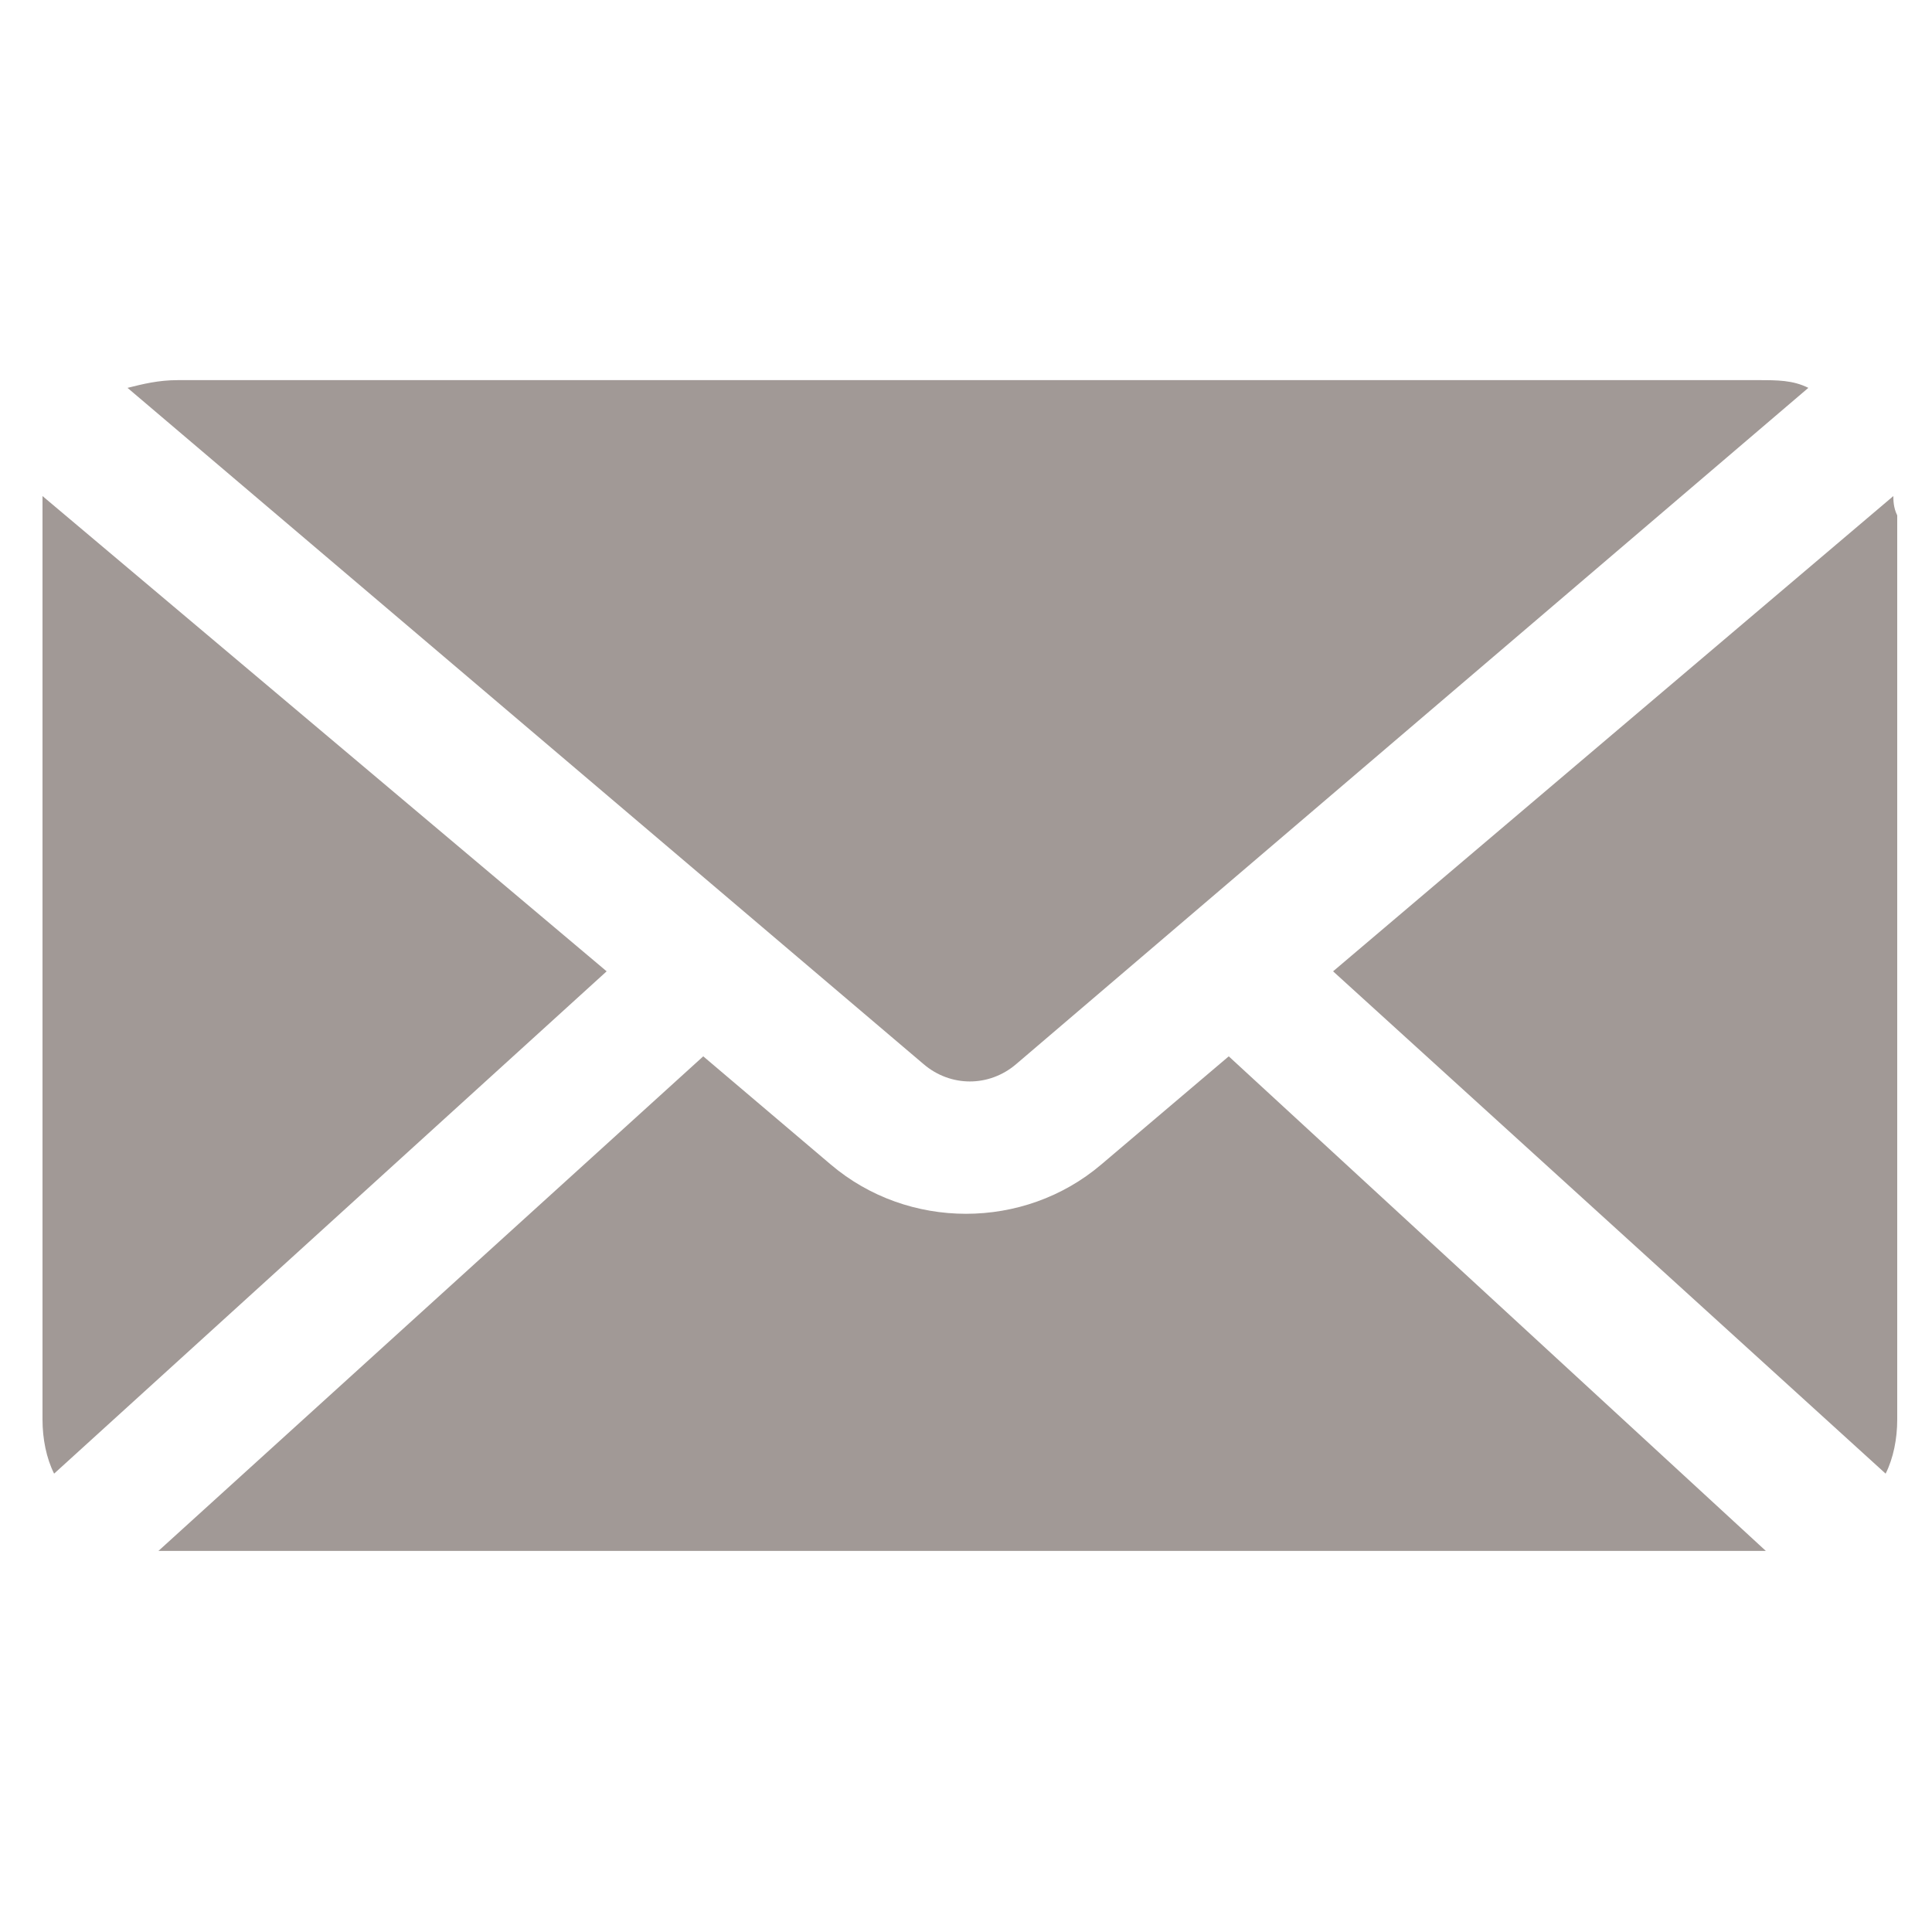
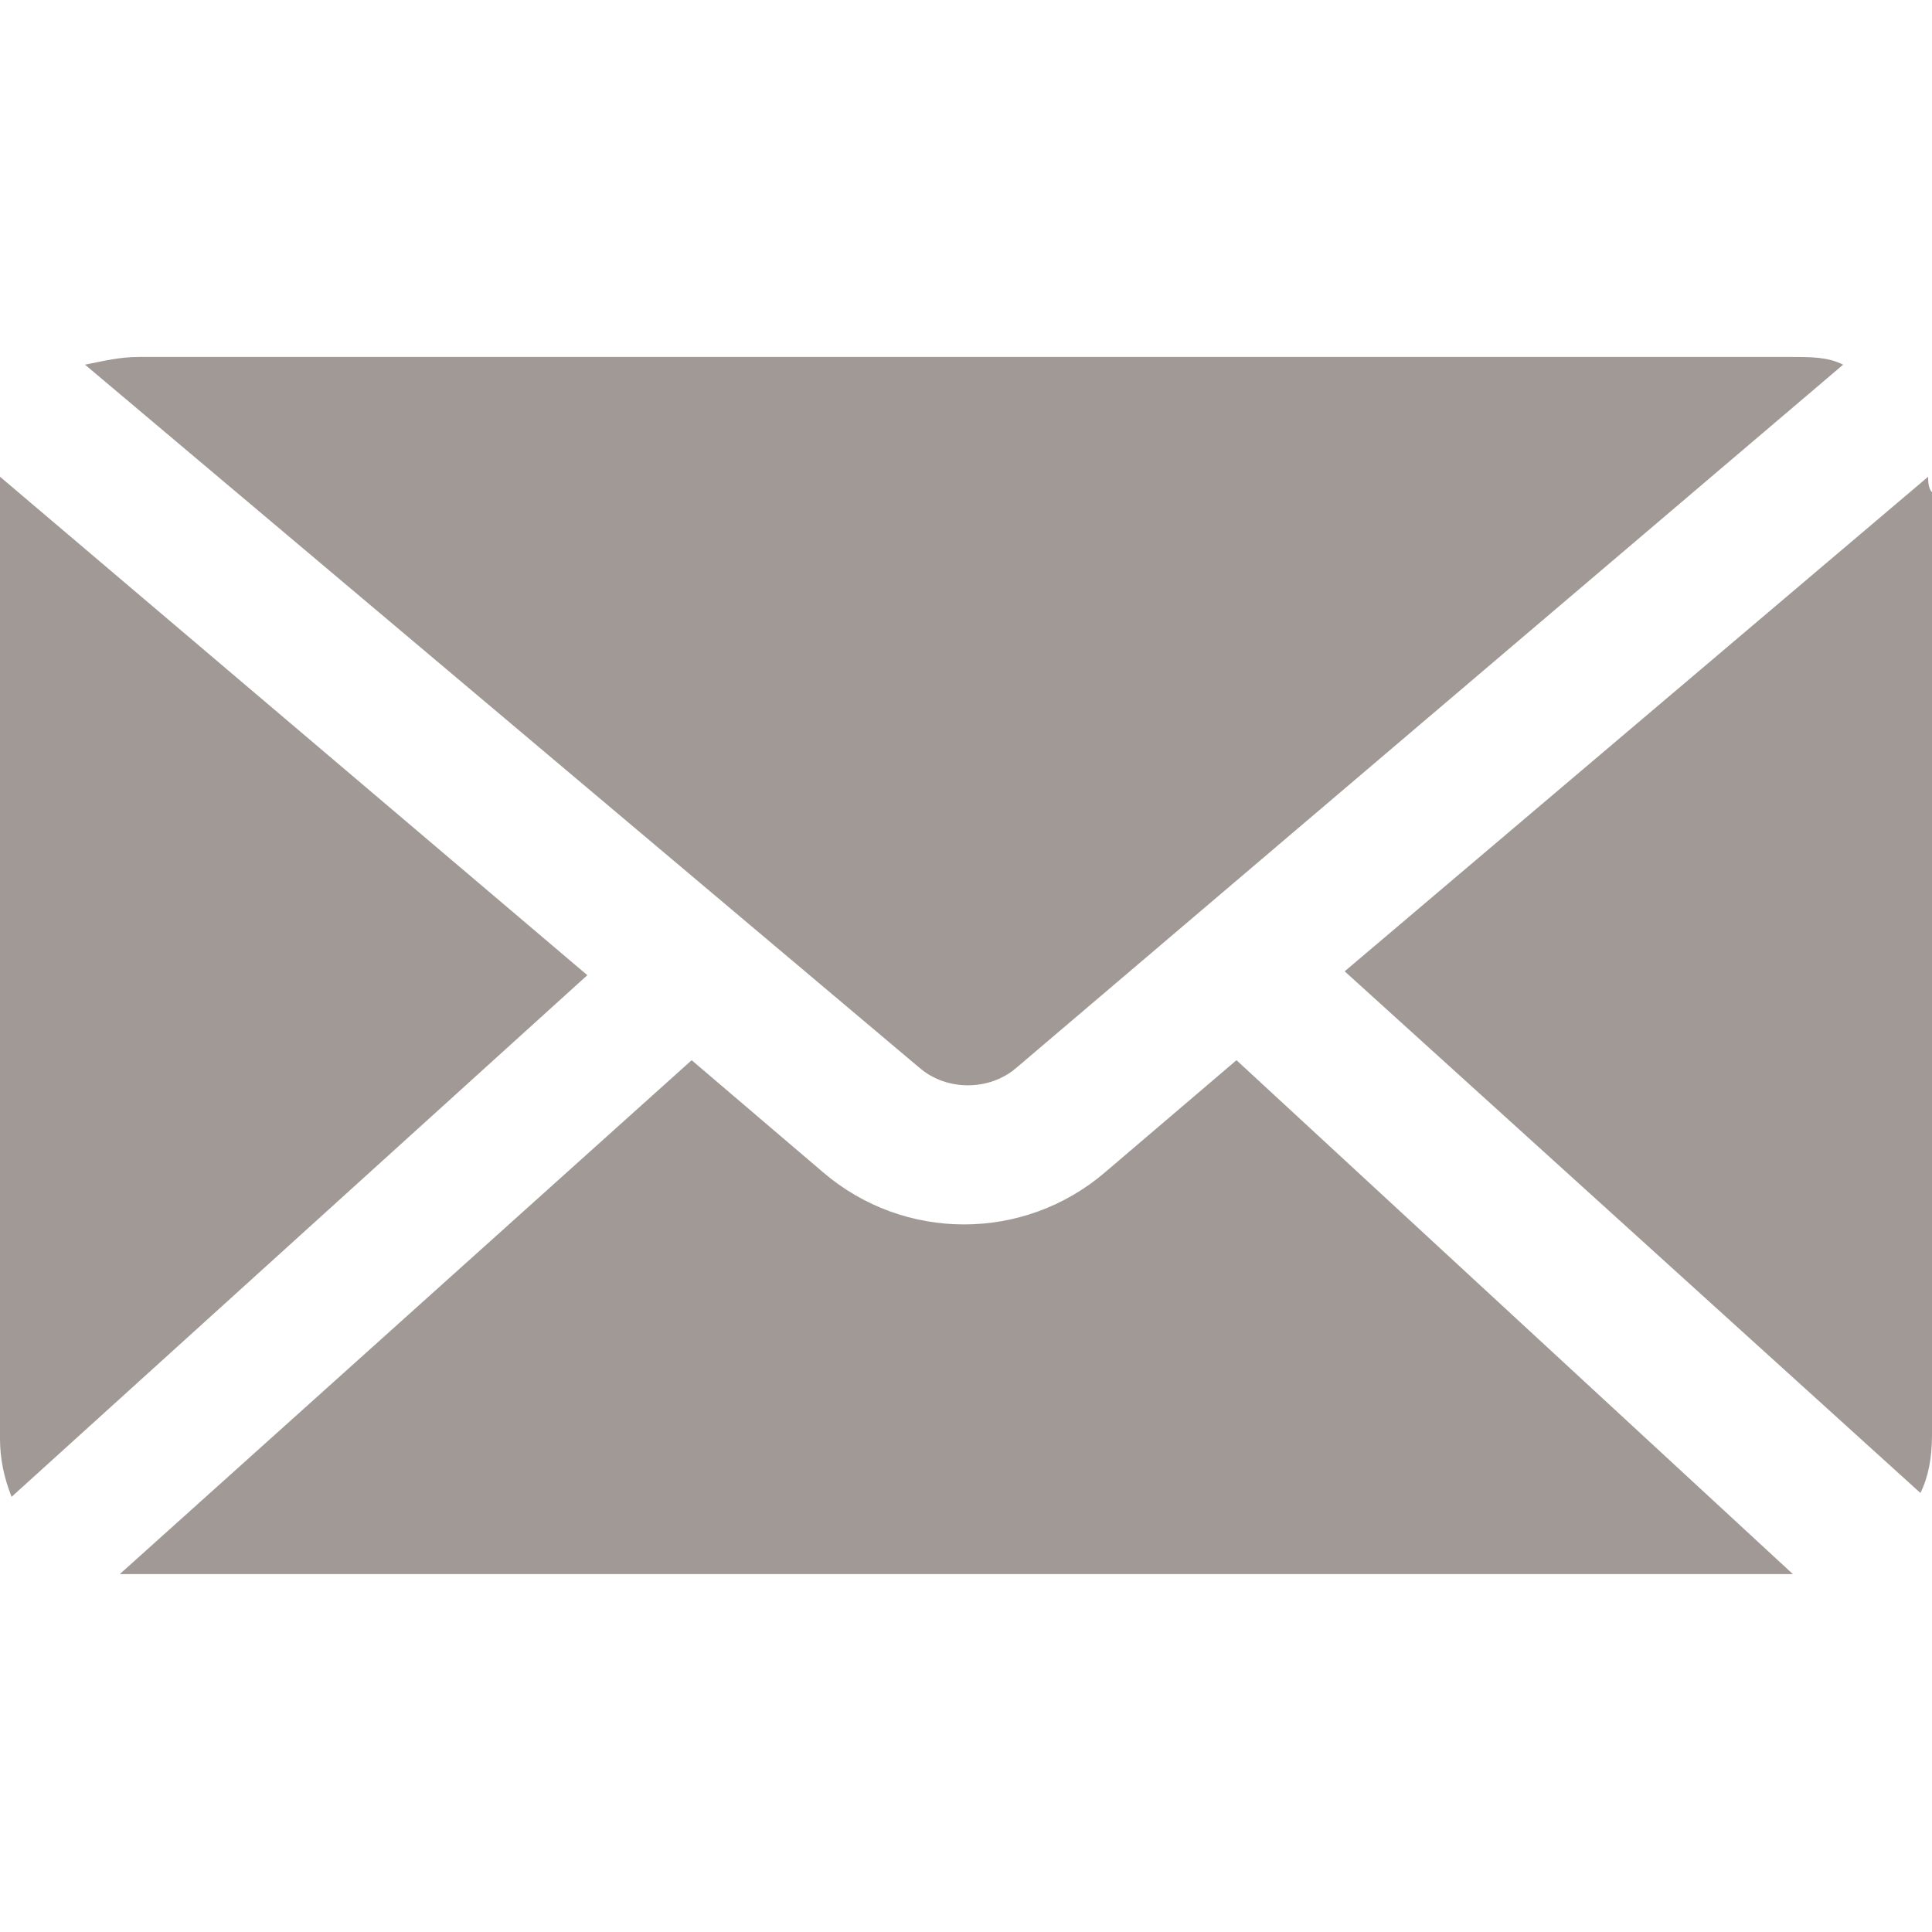
- <svg xmlns="http://www.w3.org/2000/svg" version="1.1" id="Layer_1" x="0px" y="0px" viewBox="395.9 272.6 50 50" style="enable-background:new 395.9 272.6 50 50;" xml:space="preserve">
+ <svg xmlns="http://www.w3.org/2000/svg" version="1.1" id="Layer_1" x="0px" y="0px" viewBox="0 0 50 50" style="enable-background:new 0 0 50 50;" xml:space="preserve">
  <style type="text/css">
	.st0{fill:#A19996;}
</style>
  <g transform="translate(0,-952.3622)">
-     <path class="st0" d="M400.5,1234.8c-0.5,0-0.9,0.1-1.3,0.2l20.6,17.5c0.7,0.6,1.7,0.6,2.4,0l20.5-17.5c-0.4-0.2-0.8-0.2-1.3-0.2   H400.5L400.5,1234.8z M397,1237.8c0,0.2,0,0.3,0,0.5v23.4c0,0.5,0.1,1,0.3,1.4l14.3-13L397,1237.8L397,1237.8z M444.9,1237.8   l-14.5,12.3l14.3,13c0.2-0.4,0.3-0.9,0.3-1.4v-23.4C444.9,1238.1,444.9,1237.9,444.9,1237.8L444.9,1237.8z M427.7,1252.3l-3.3,2.8   c-2,1.7-5,1.7-7,0l-3.3-2.8l-14.1,12.8c0.1,0,0.2,0,0.3,0h41c0.1,0,0.2,0,0.3,0L427.7,1252.3L427.7,1252.3z" />
+     <path class="st0" d="M3.6,961.6c-0.5,0-0.9,0.1-1.4,0.2L23.8,980c0.7,0.6,1.8,0.6,2.5,0l21.4-18.2c-0.4-0.2-0.8-0.2-1.4-0.2H3.6   L3.6,961.6z M0,964.7c0,0.2,0,0.3,0,0.5v24.4c0,0.5,0.1,1,0.3,1.5l14.9-13.5L0,964.7L0,964.7z M49.9,964.7l-15.1,12.8l14.9,13.5   c0.2-0.4,0.3-0.9,0.3-1.5v-24.4C49.9,965,49.9,964.8,49.9,964.7L49.9,964.7z M32,979.8l-3.4,2.9c-2.1,1.8-5.2,1.8-7.3,0l-3.4-2.9   L3.1,993.1c0.1,0,0.2,0,0.3,0h42.7c0.1,0,0.2,0,0.3,0L32,979.8L32,979.8z" />
  </g>
</svg>
